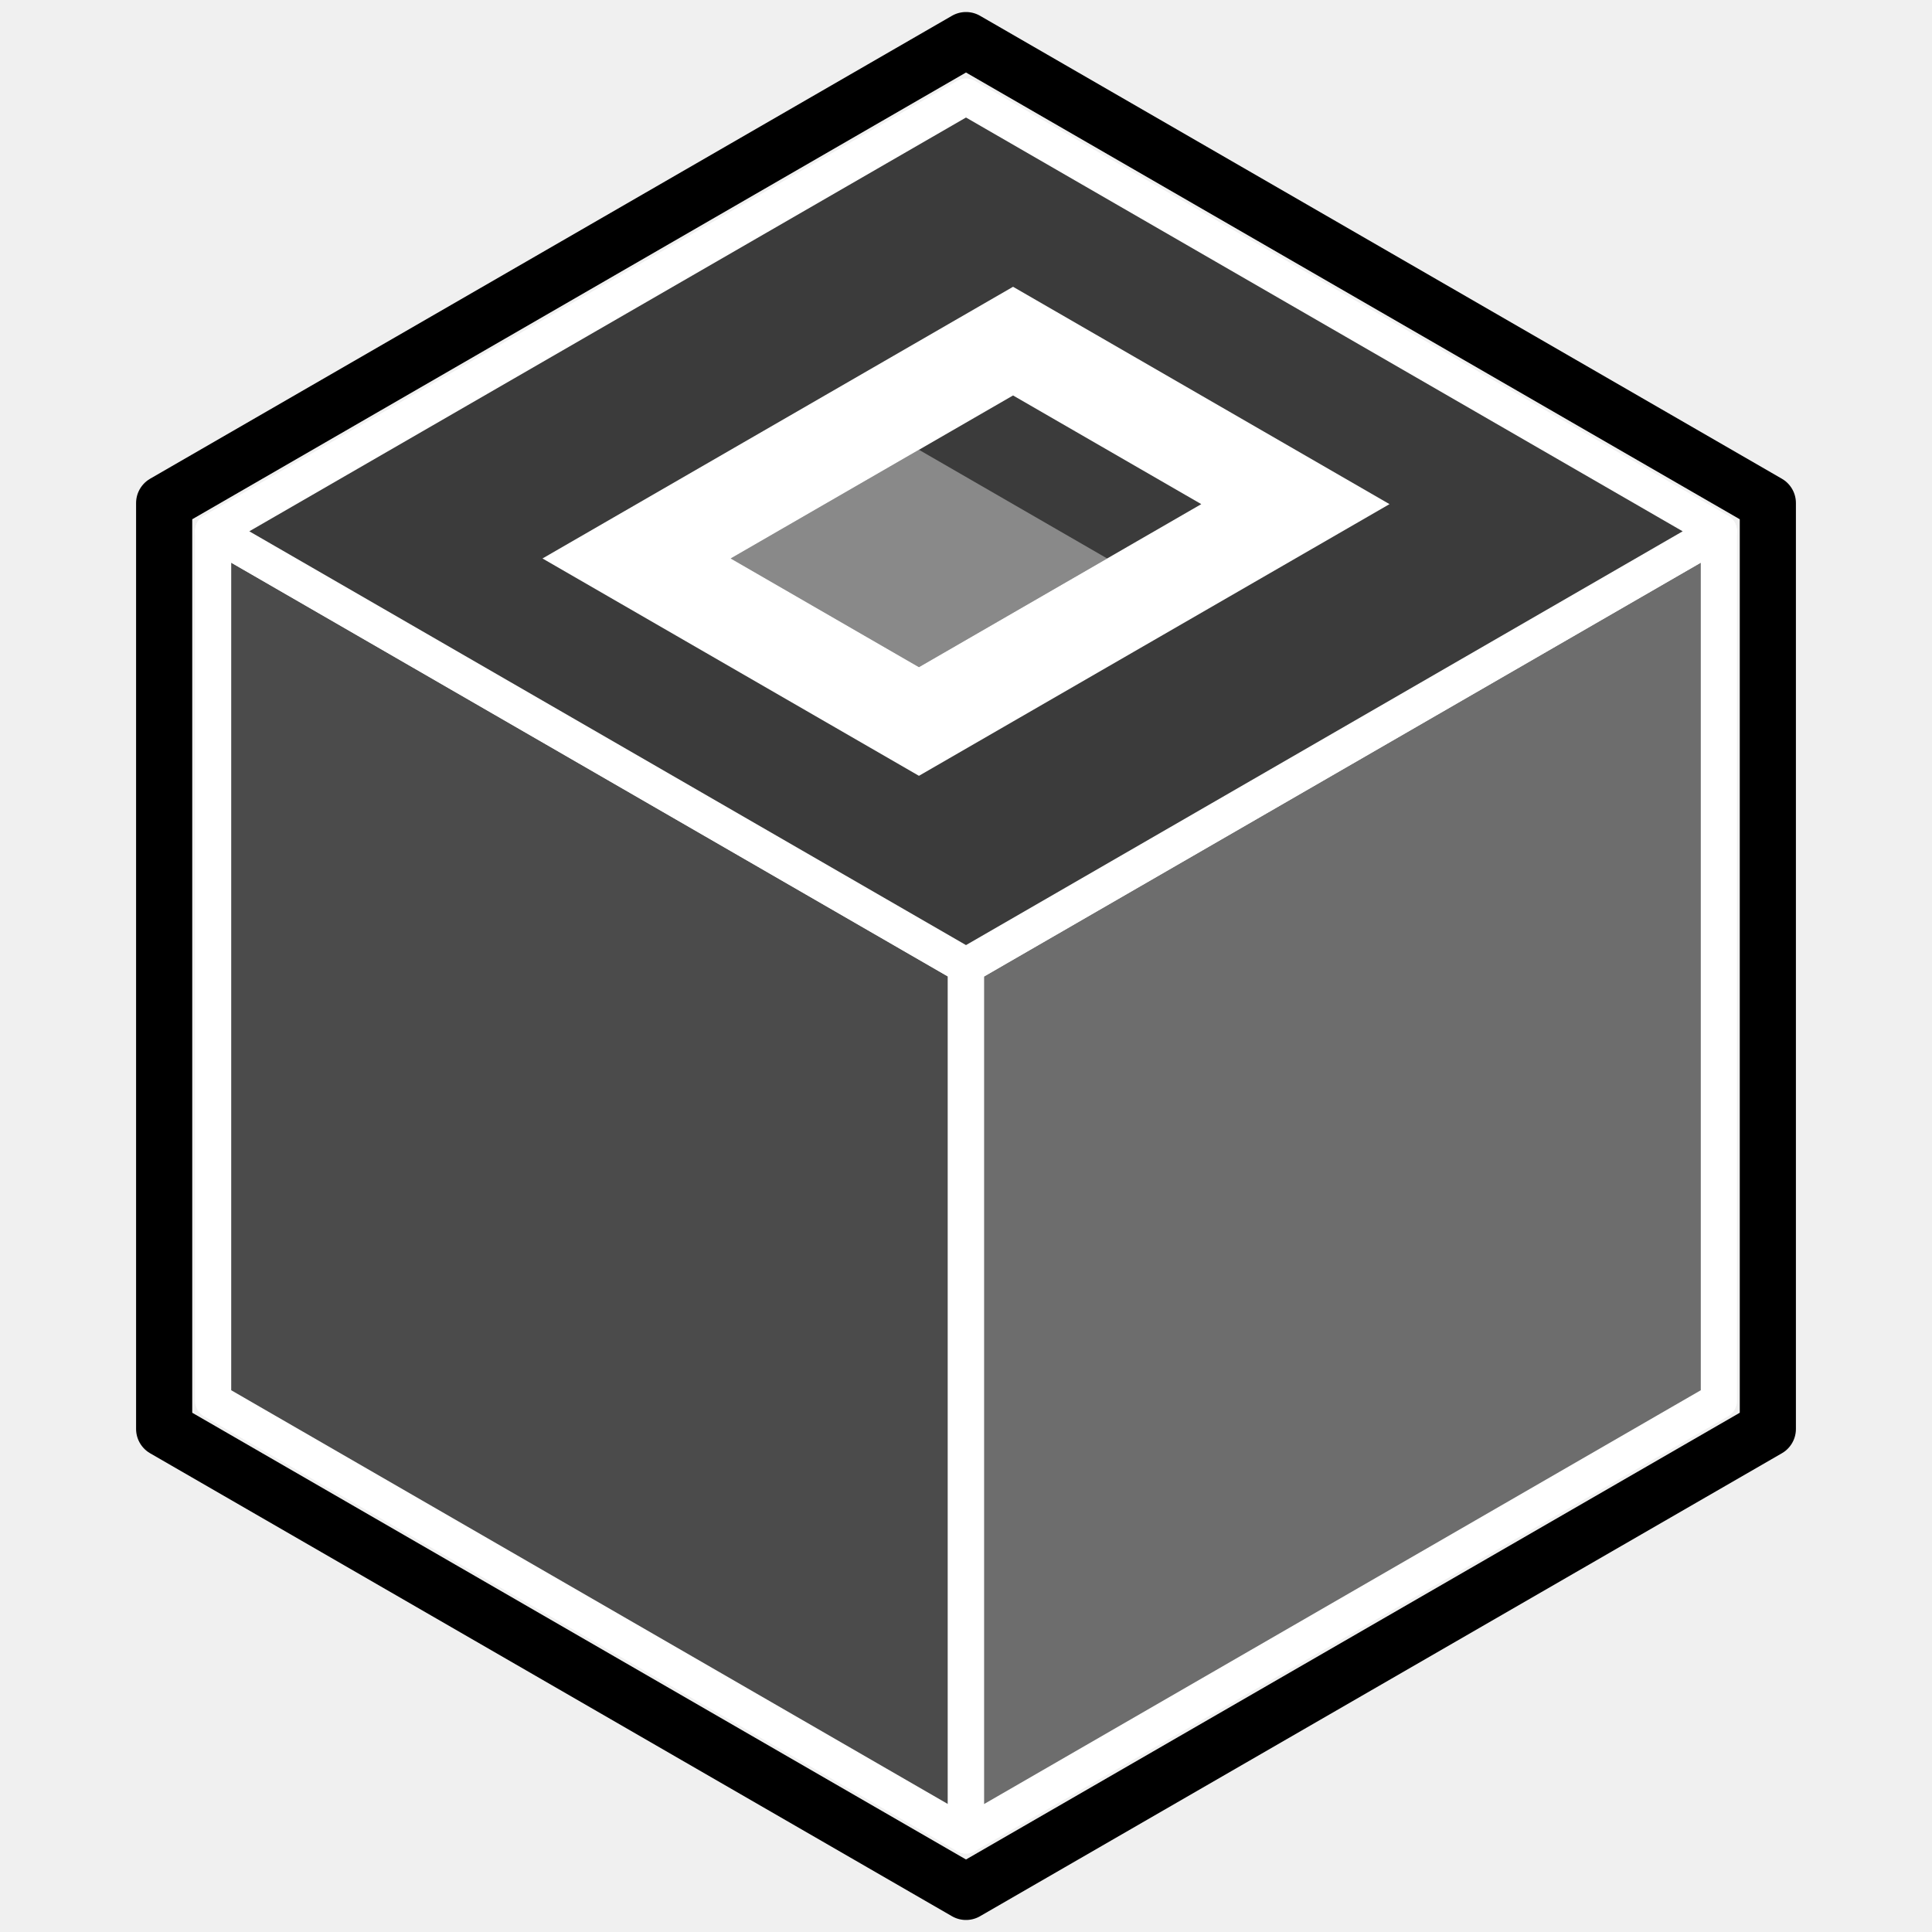
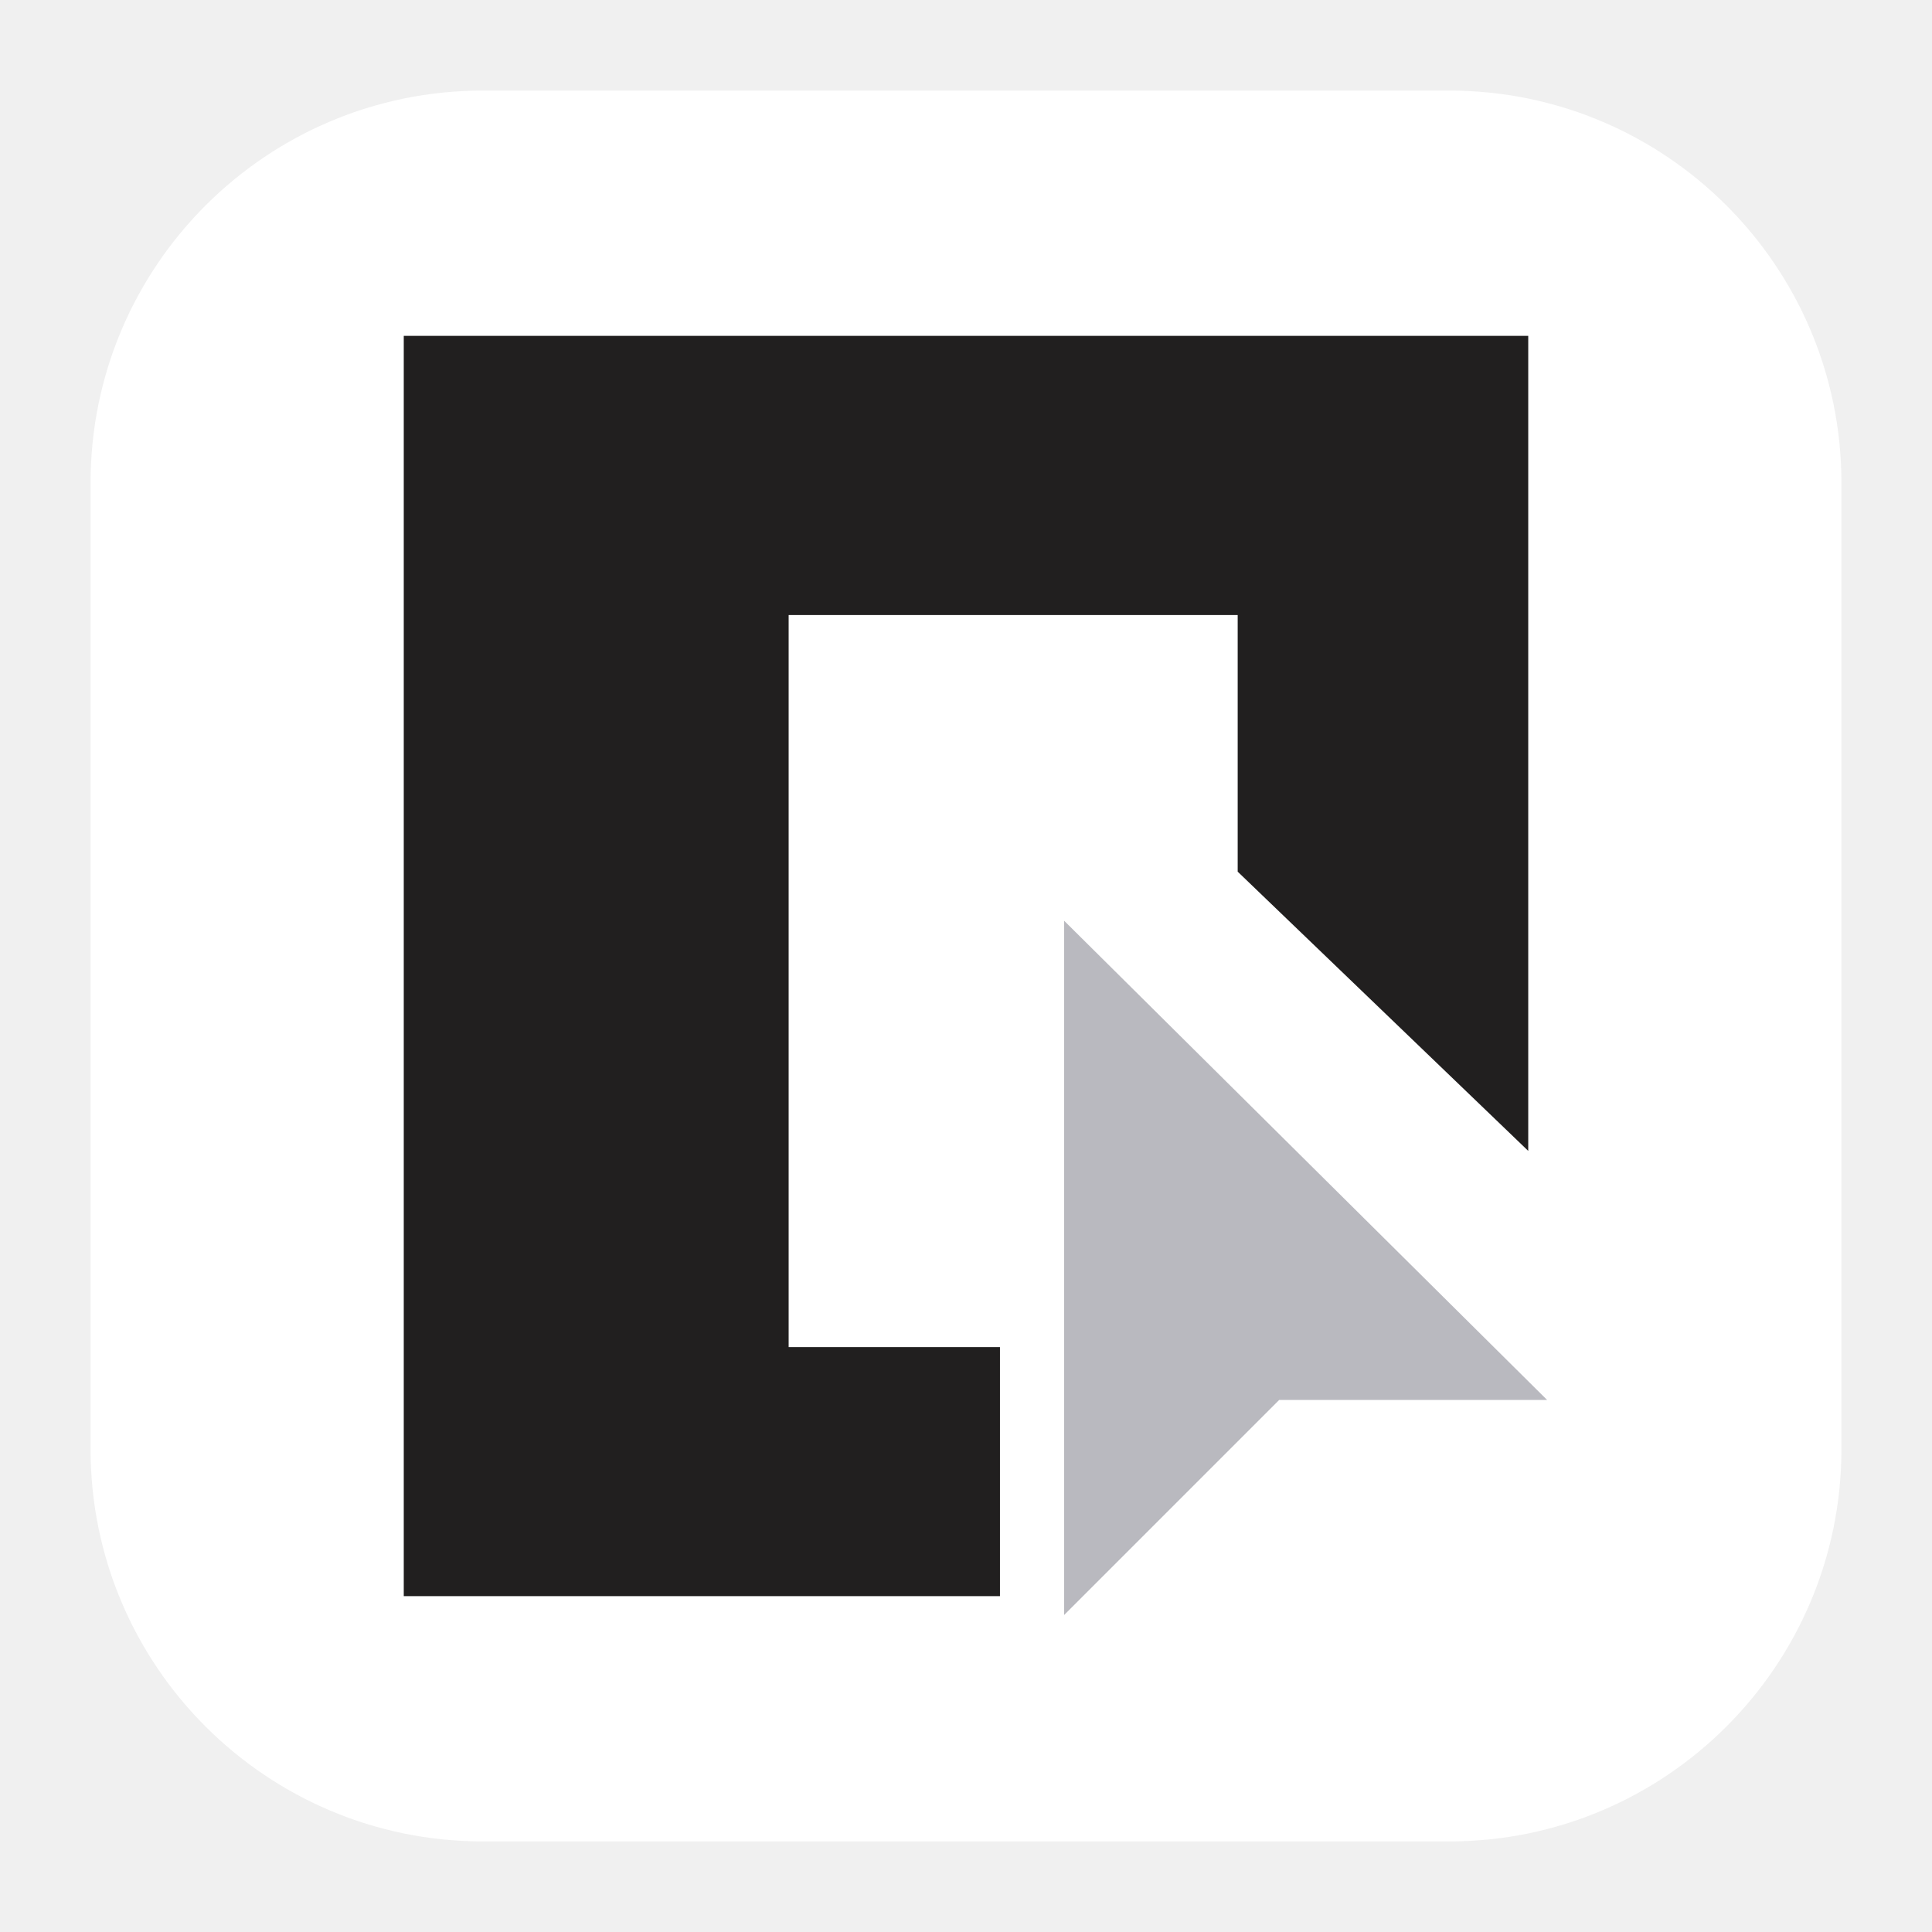
<svg xmlns="http://www.w3.org/2000/svg" width="1024" height="1024" viewBox="0 0 1024 1024">
-   <g transform="translate(512, 512) scale(9.6)">
-     <path d="M0 -51.12 L44.27 -25.56 L44.27 25.56 L0 51.12 L-44.27 25.56 L-44.27 -25.56 Z" fill="none" stroke="#000000" stroke-width="3.1" stroke-linejoin="round" />
-     <path d="M0 0 L-41.568 -24 L-41.568 24 L0 48 Z" fill="#4b4b4b" stroke="white" stroke-width="2" stroke-linejoin="round" />
-     <path d="M0 0 L41.568 -24 L41.568 24 L0 48 Z" fill="#6d6d6d" stroke="white" stroke-width="2" stroke-linejoin="round" />
-     <path d="M0 -48 L-41.568 -24 L0 0 L41.568 -24 Z" fill="#3b3b3b" stroke="white" stroke-width="2" stroke-linejoin="round" />
-     <g transform="matrix(0.866, 0.5, -0.866, 0.5, 0, -24) scale(0.75)">
-       <path fill-rule="evenodd" clip-rule="evenodd" d="M-16 -20 L16 -20 L16 20 L-16 20 Z M-8 -12 L-8 12 L8 12 L8 -12 Z" fill="white" />
-       <path d="M-8 -4 L8 -4 L8 12 L-8 12 Z" fill="white" fill-opacity="0.4" />
-     </g>
-   </g>
+   <rect x="48" y="48" width="928" height="928" rx="208" fill="#ffffff" />
+   <path d="M214 178H810V610L656 462V326H418V714H530V846H214Z" fill="#211f1f" />
+   <path d="M564 488L820 742H678L564 856Z" fill="#b9b9bf" />
</svg>
